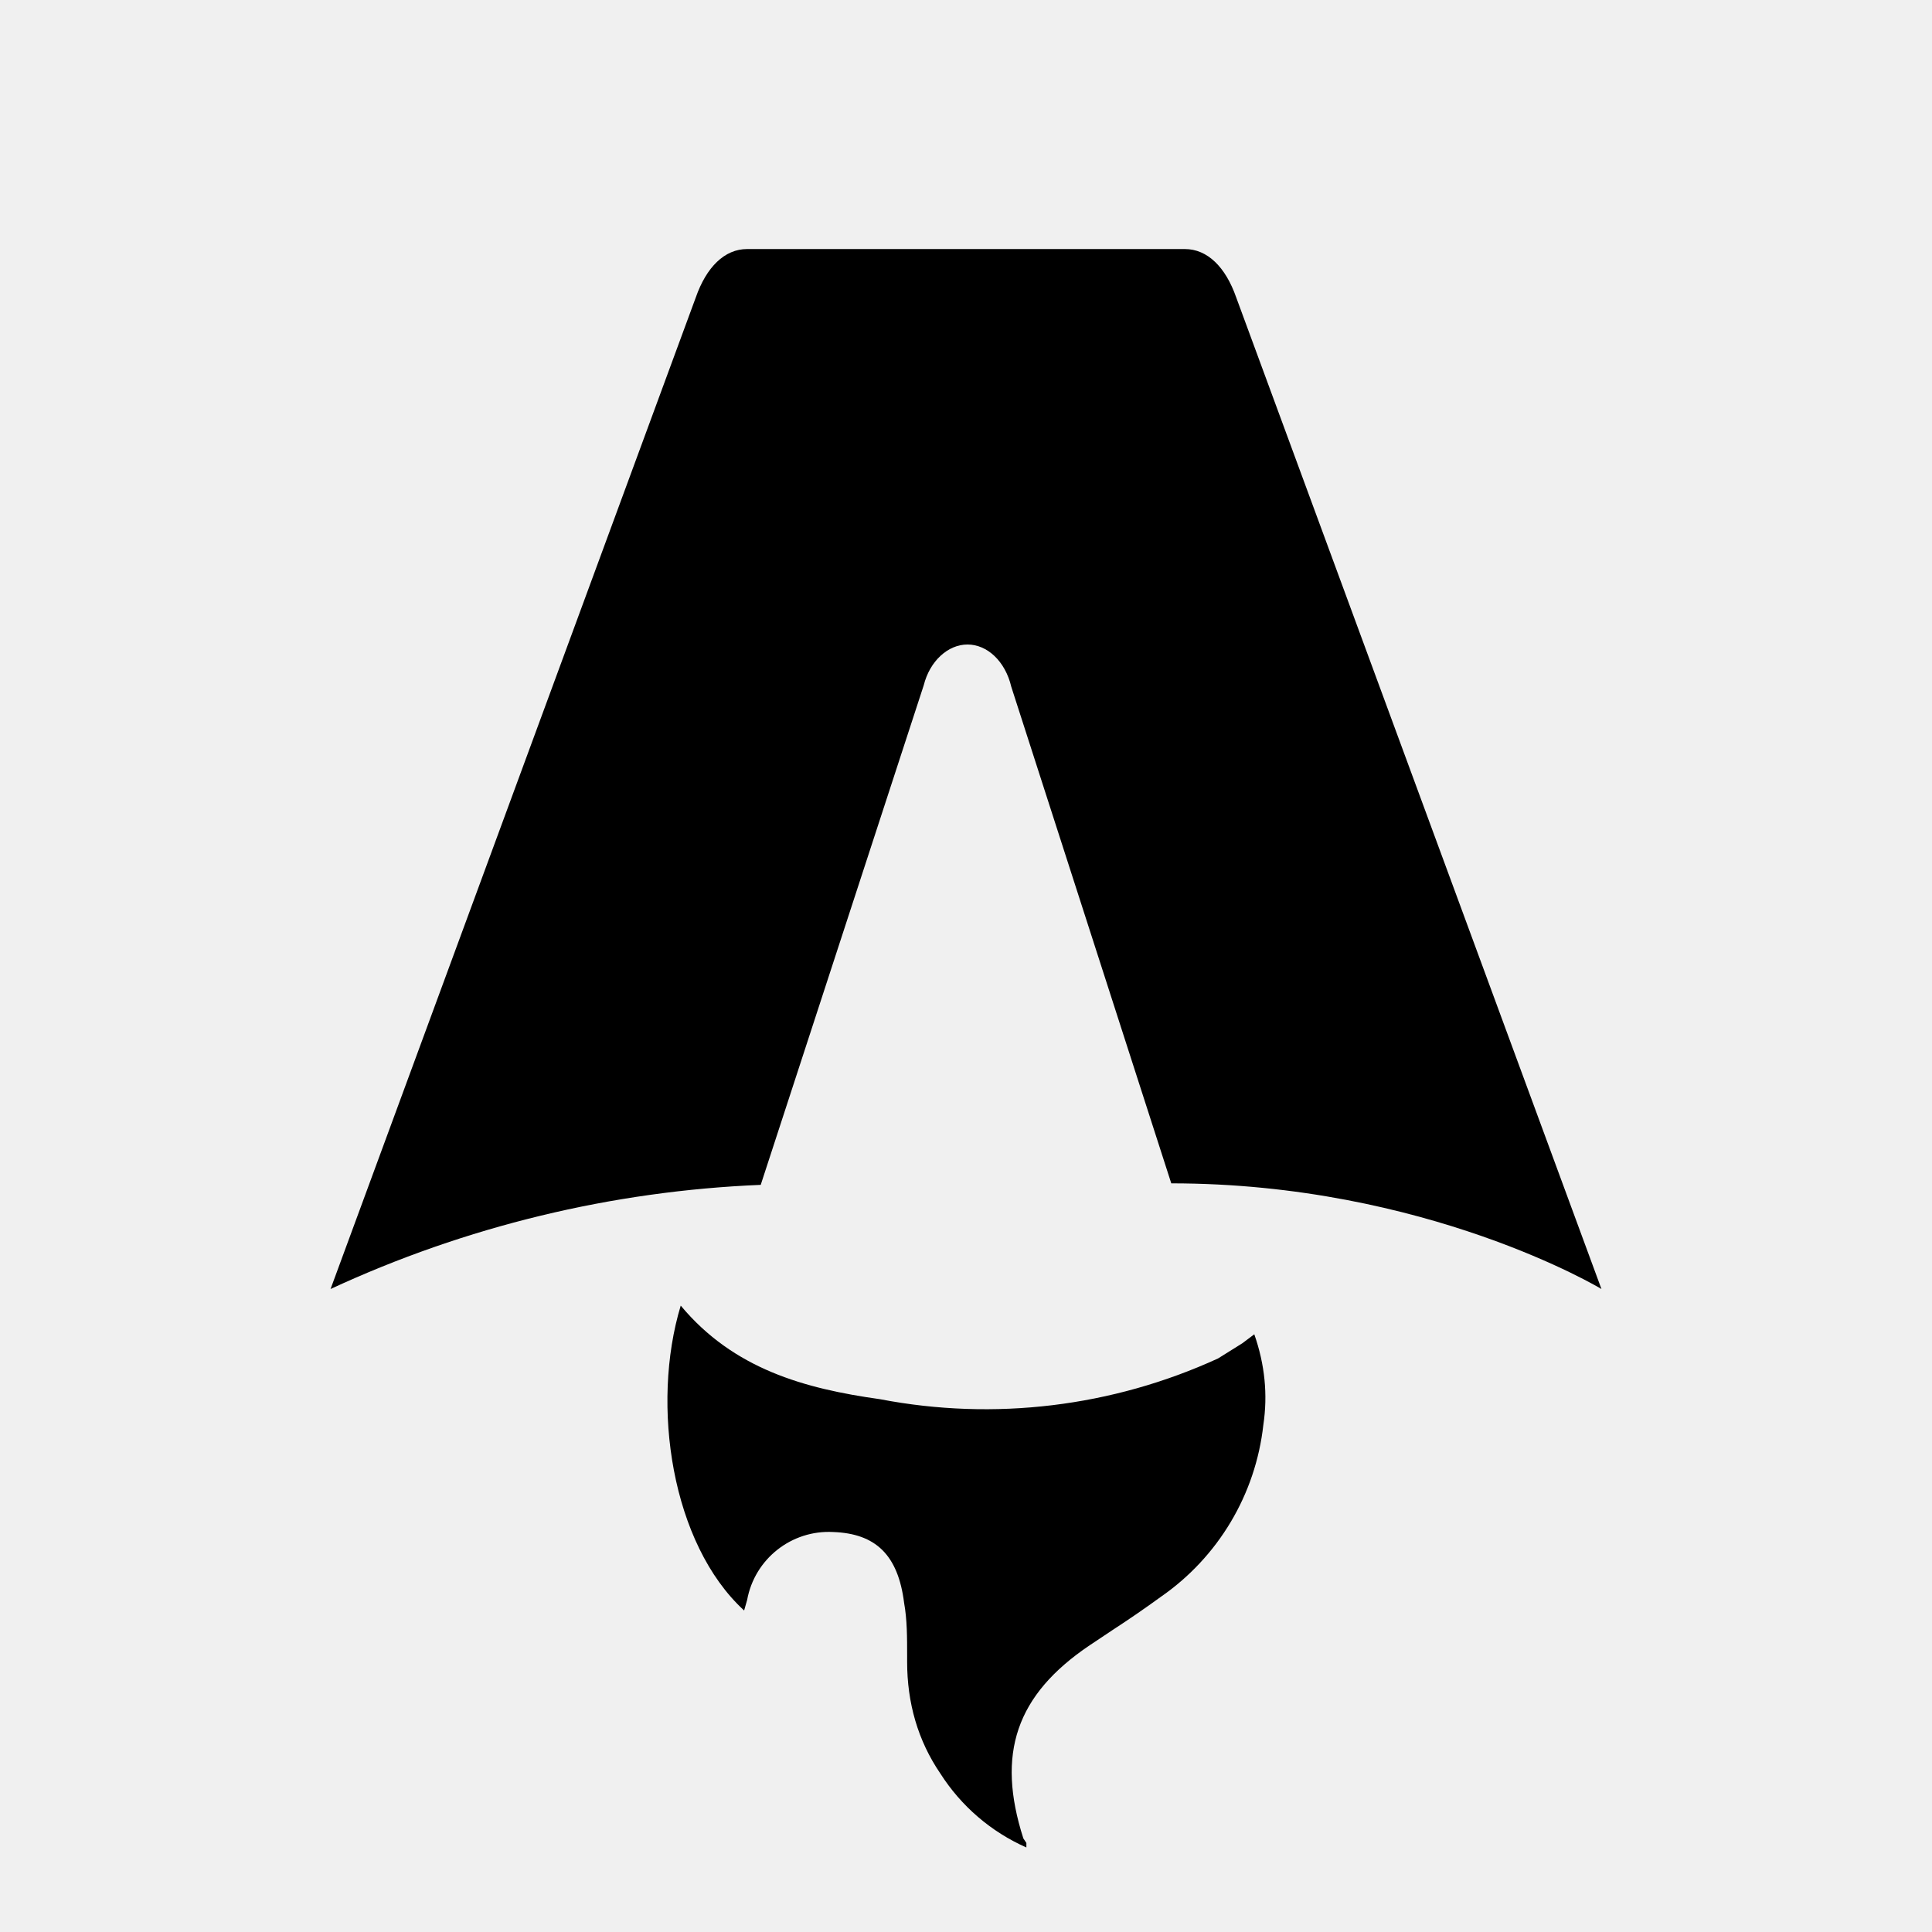
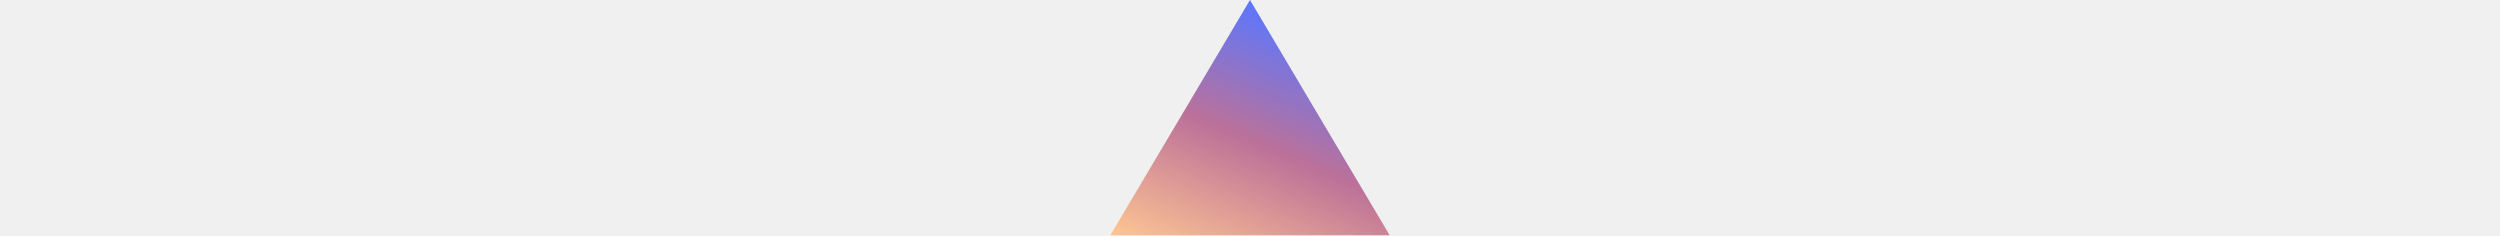
- <svg xmlns="http://www.w3.org/2000/svg" fill="none" viewBox="0 0 128 128">
-   <path d="M50.4 78.5a75.1 75.1 0 0 0-28.5 6.9l24.2-65.7c.7-2 1.9-3.2 3.4-3.2h29c1.5 0 2.7 1.2 3.4 3.2l24.2 65.7s-11.6-7-28.5-7L67 45.5c-.4-1.7-1.6-2.8-2.9-2.8-1.3 0-2.5 1.1-2.9 2.7L50.4 78.5Zm-1.1 28.2Zm-4.2-20.2c-2 6.6-.6 15.8 4.2 20.2a17.5 17.5 0 0 1 .2-.7 5.5 5.5 0 0 1 5.7-4.5c2.8.1 4.3 1.5 4.7 4.7.2 1.1.2 2.3.2 3.5v.4c0 2.7.7 5.2 2.2 7.4a13 13 0 0 0 5.7 4.9v-.3l-.2-.3c-1.8-5.6-.5-9.5 4.4-12.8l1.5-1a73 73 0 0 0 3.2-2.2 16 16 0 0 0 6.8-11.4c.3-2 .1-4-.6-6l-.8.6-1.6 1a37 37 0 0 1-22.4 2.7c-5-.7-9.7-2-13.2-6.2Z" />
-   <style>
-         path { fill: #000; }
-         @media (prefers-color-scheme: dark) {
-             path { fill: #FFF; }
-         }
-     </style>
+ <svg xmlns="http://www.w3.org/2000/svg" width="170" height="16" viewBox="0 0 19 16" fill="none">
+   <path fill-rule="evenodd" clip-rule="evenodd" d="M0 16L9.5 0L19 16H0Z" fill="url(#paint0_linear_0_4414)" />
+   <defs>
+     <linearGradient id="paint0_linear_0_4414" x1="9.5" y1="20" x2="16.653" y2="3.012" gradientUnits="userSpaceOnUse">
+       <stop stop-color="#FFC593" />
+       <stop offset="0.519" stop-color="#BC7198" />
+       <stop offset="1" stop-color="#5A77FF" />
+     </linearGradient>
+   </defs>
</svg>
